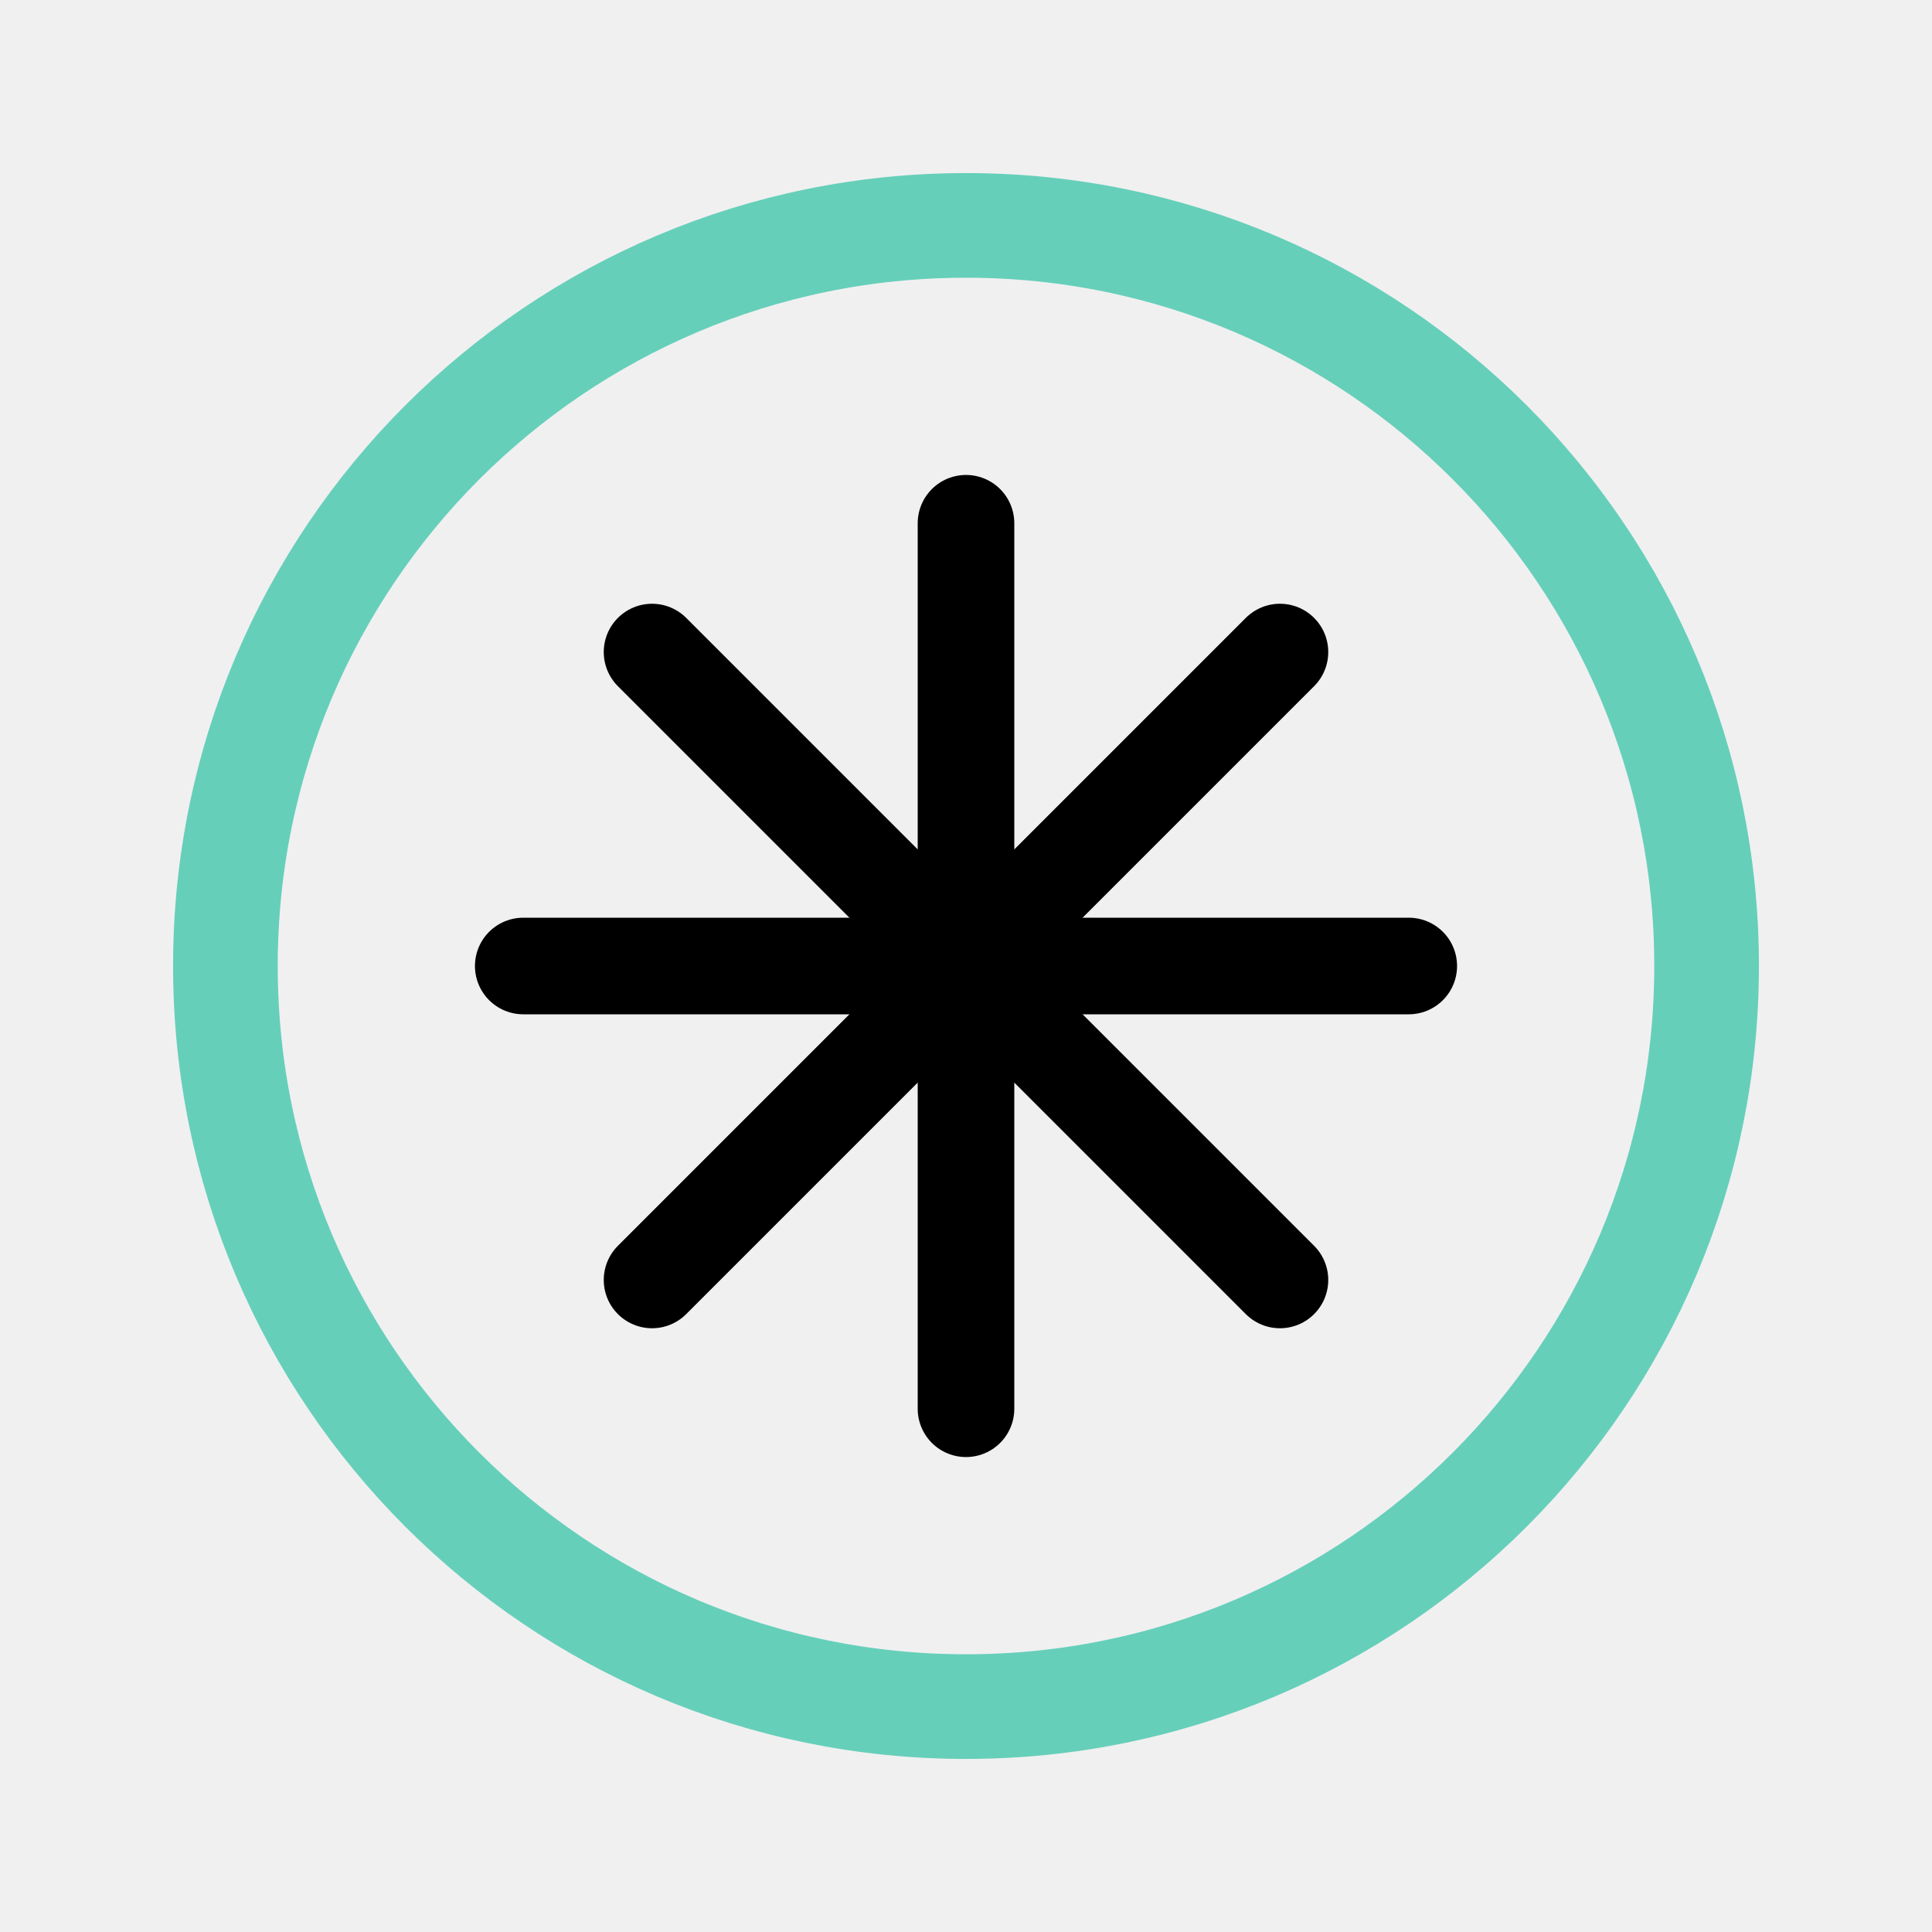
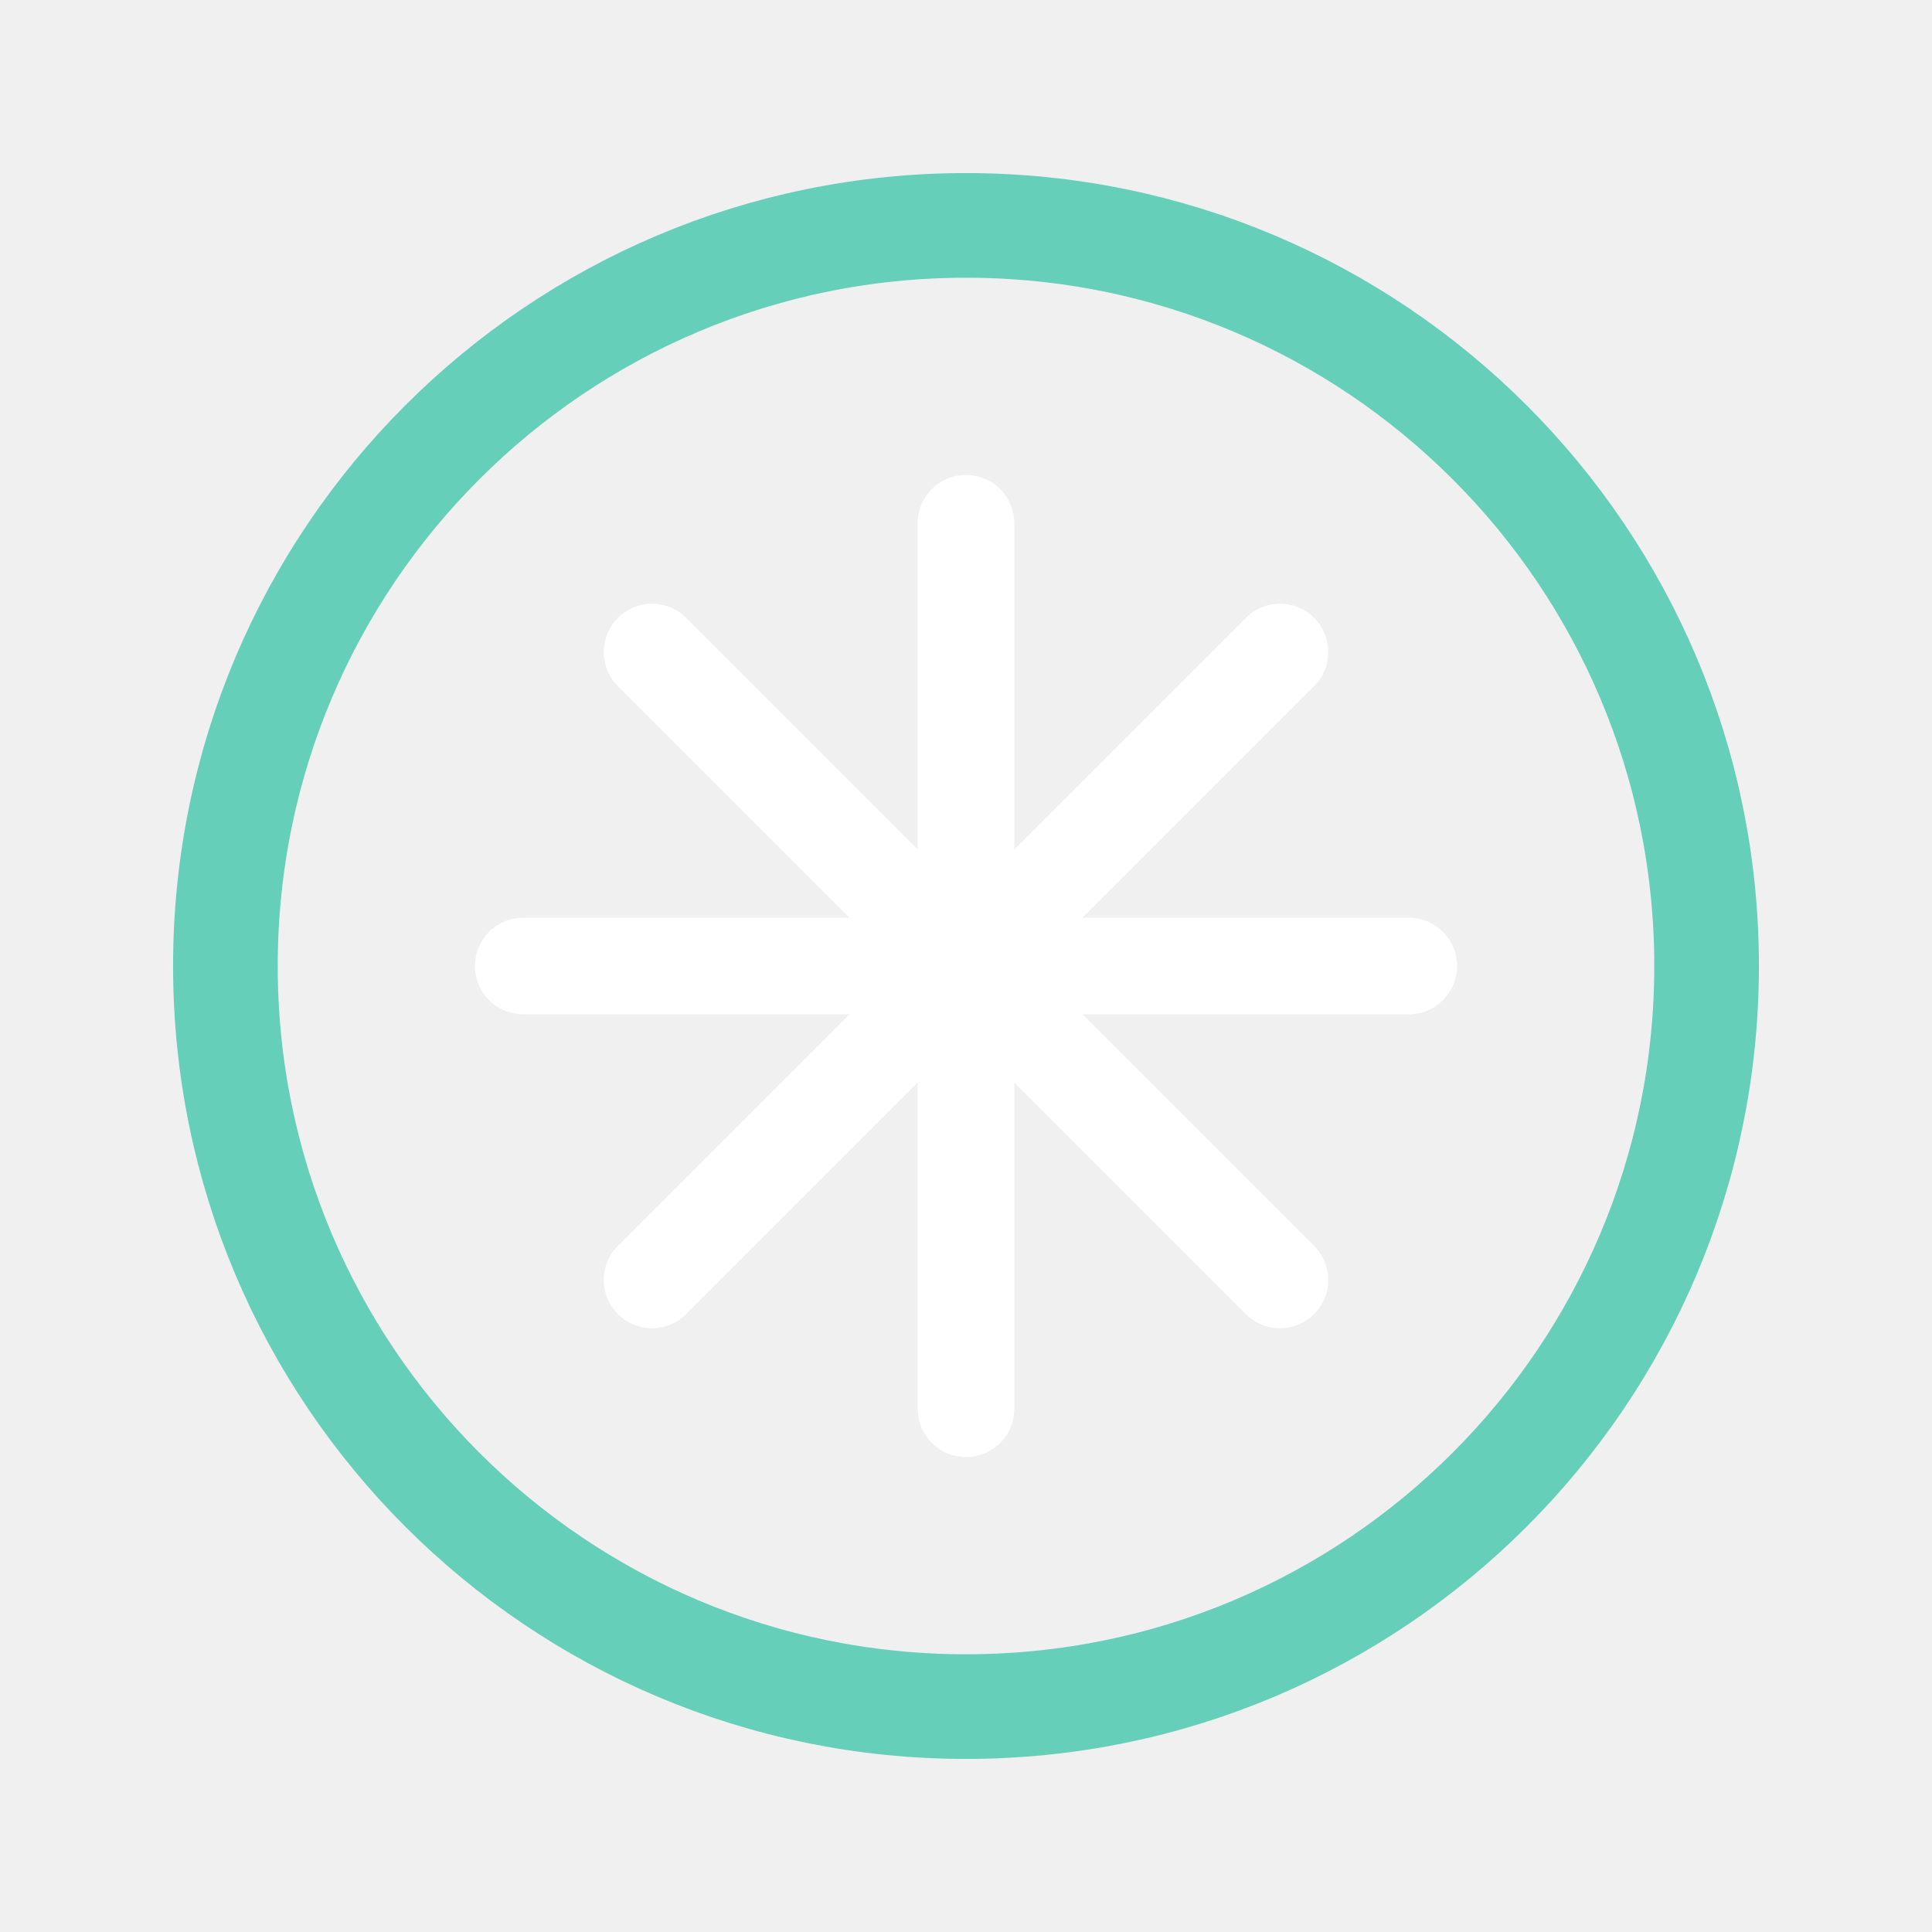
<svg xmlns="http://www.w3.org/2000/svg" width="24" height="24" viewBox="0 0 24 24" fill="none">
  <circle cx="12" cy="12" r="9.2" stroke="#4EC9B0" stroke-opacity="0.85" stroke-width="1.3" />
-   <g stroke="currentColor" stroke-width="1.2" stroke-linecap="round">
+   <g stroke="#FFFFFF" stroke-width="1.2" stroke-linecap="round">
    <line x1="12" y1="6.5" x2="12" y2="17.5" />
    <line x1="6.5" y1="12" x2="17.5" y2="12" />
    <line x1="8.1" y1="8.1" x2="15.9" y2="15.9" />
    <line x1="15.9" y1="8.1" x2="8.1" y2="15.9" />
  </g>
</svg>
